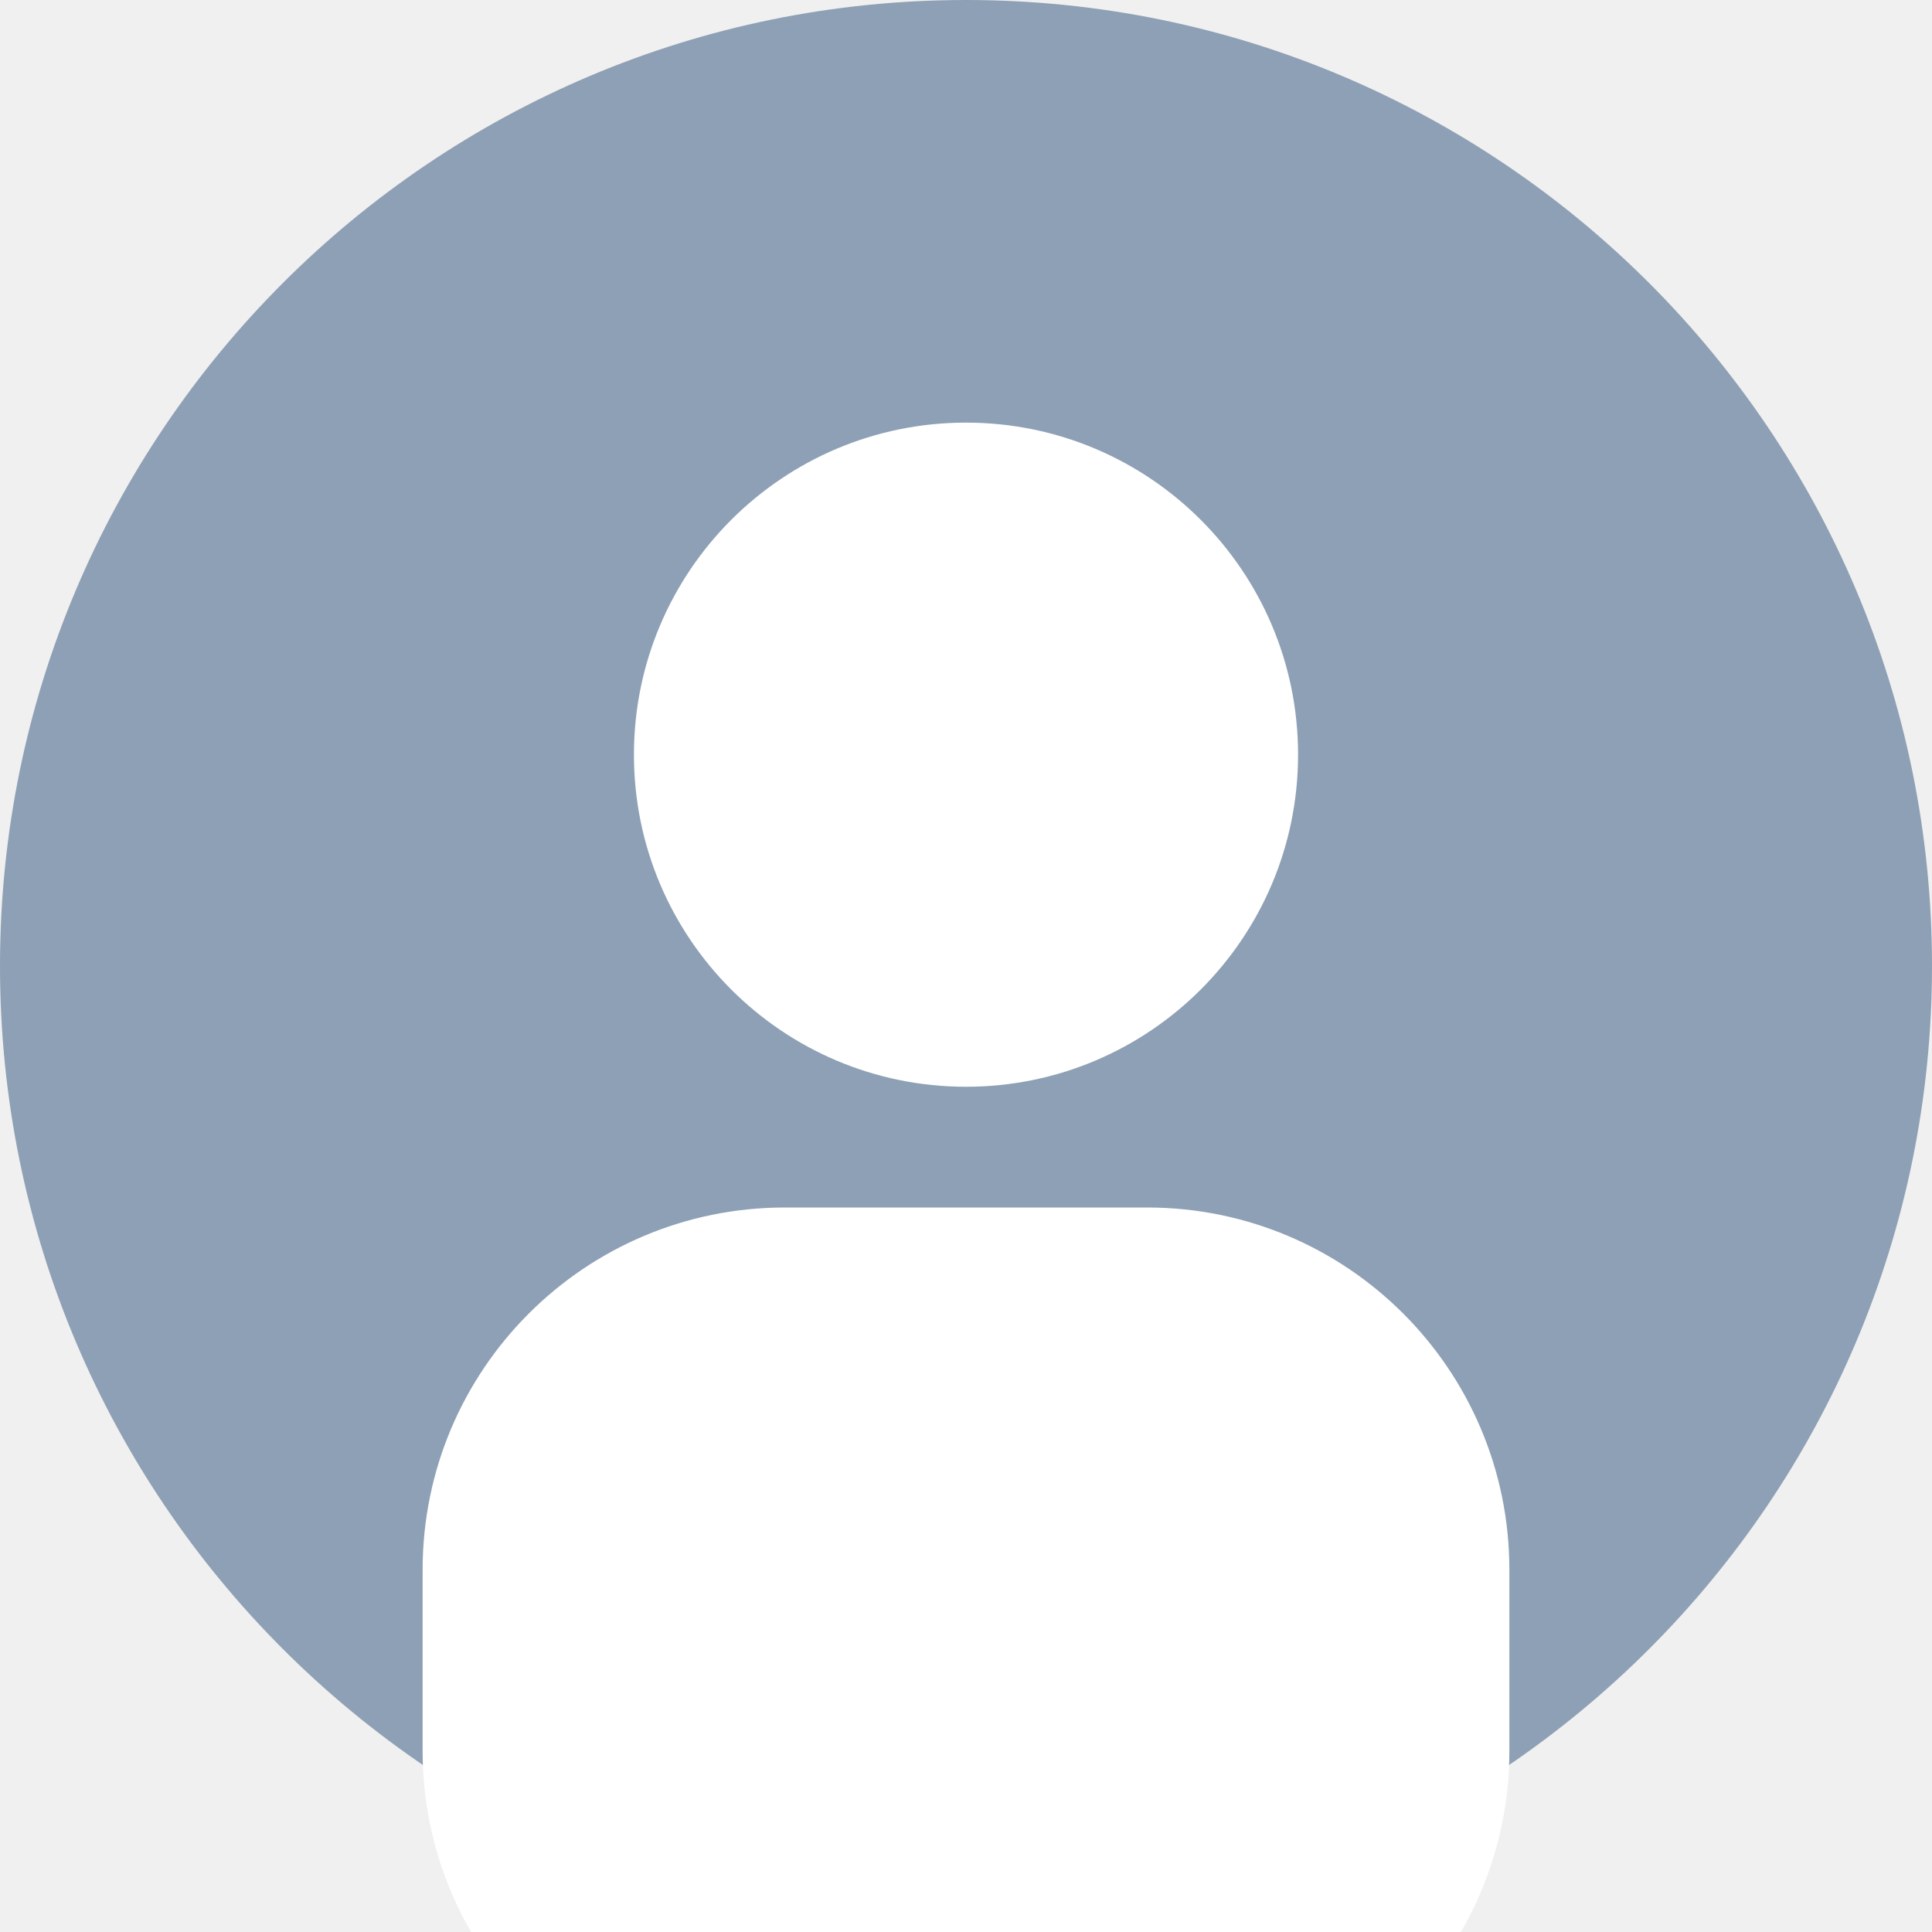
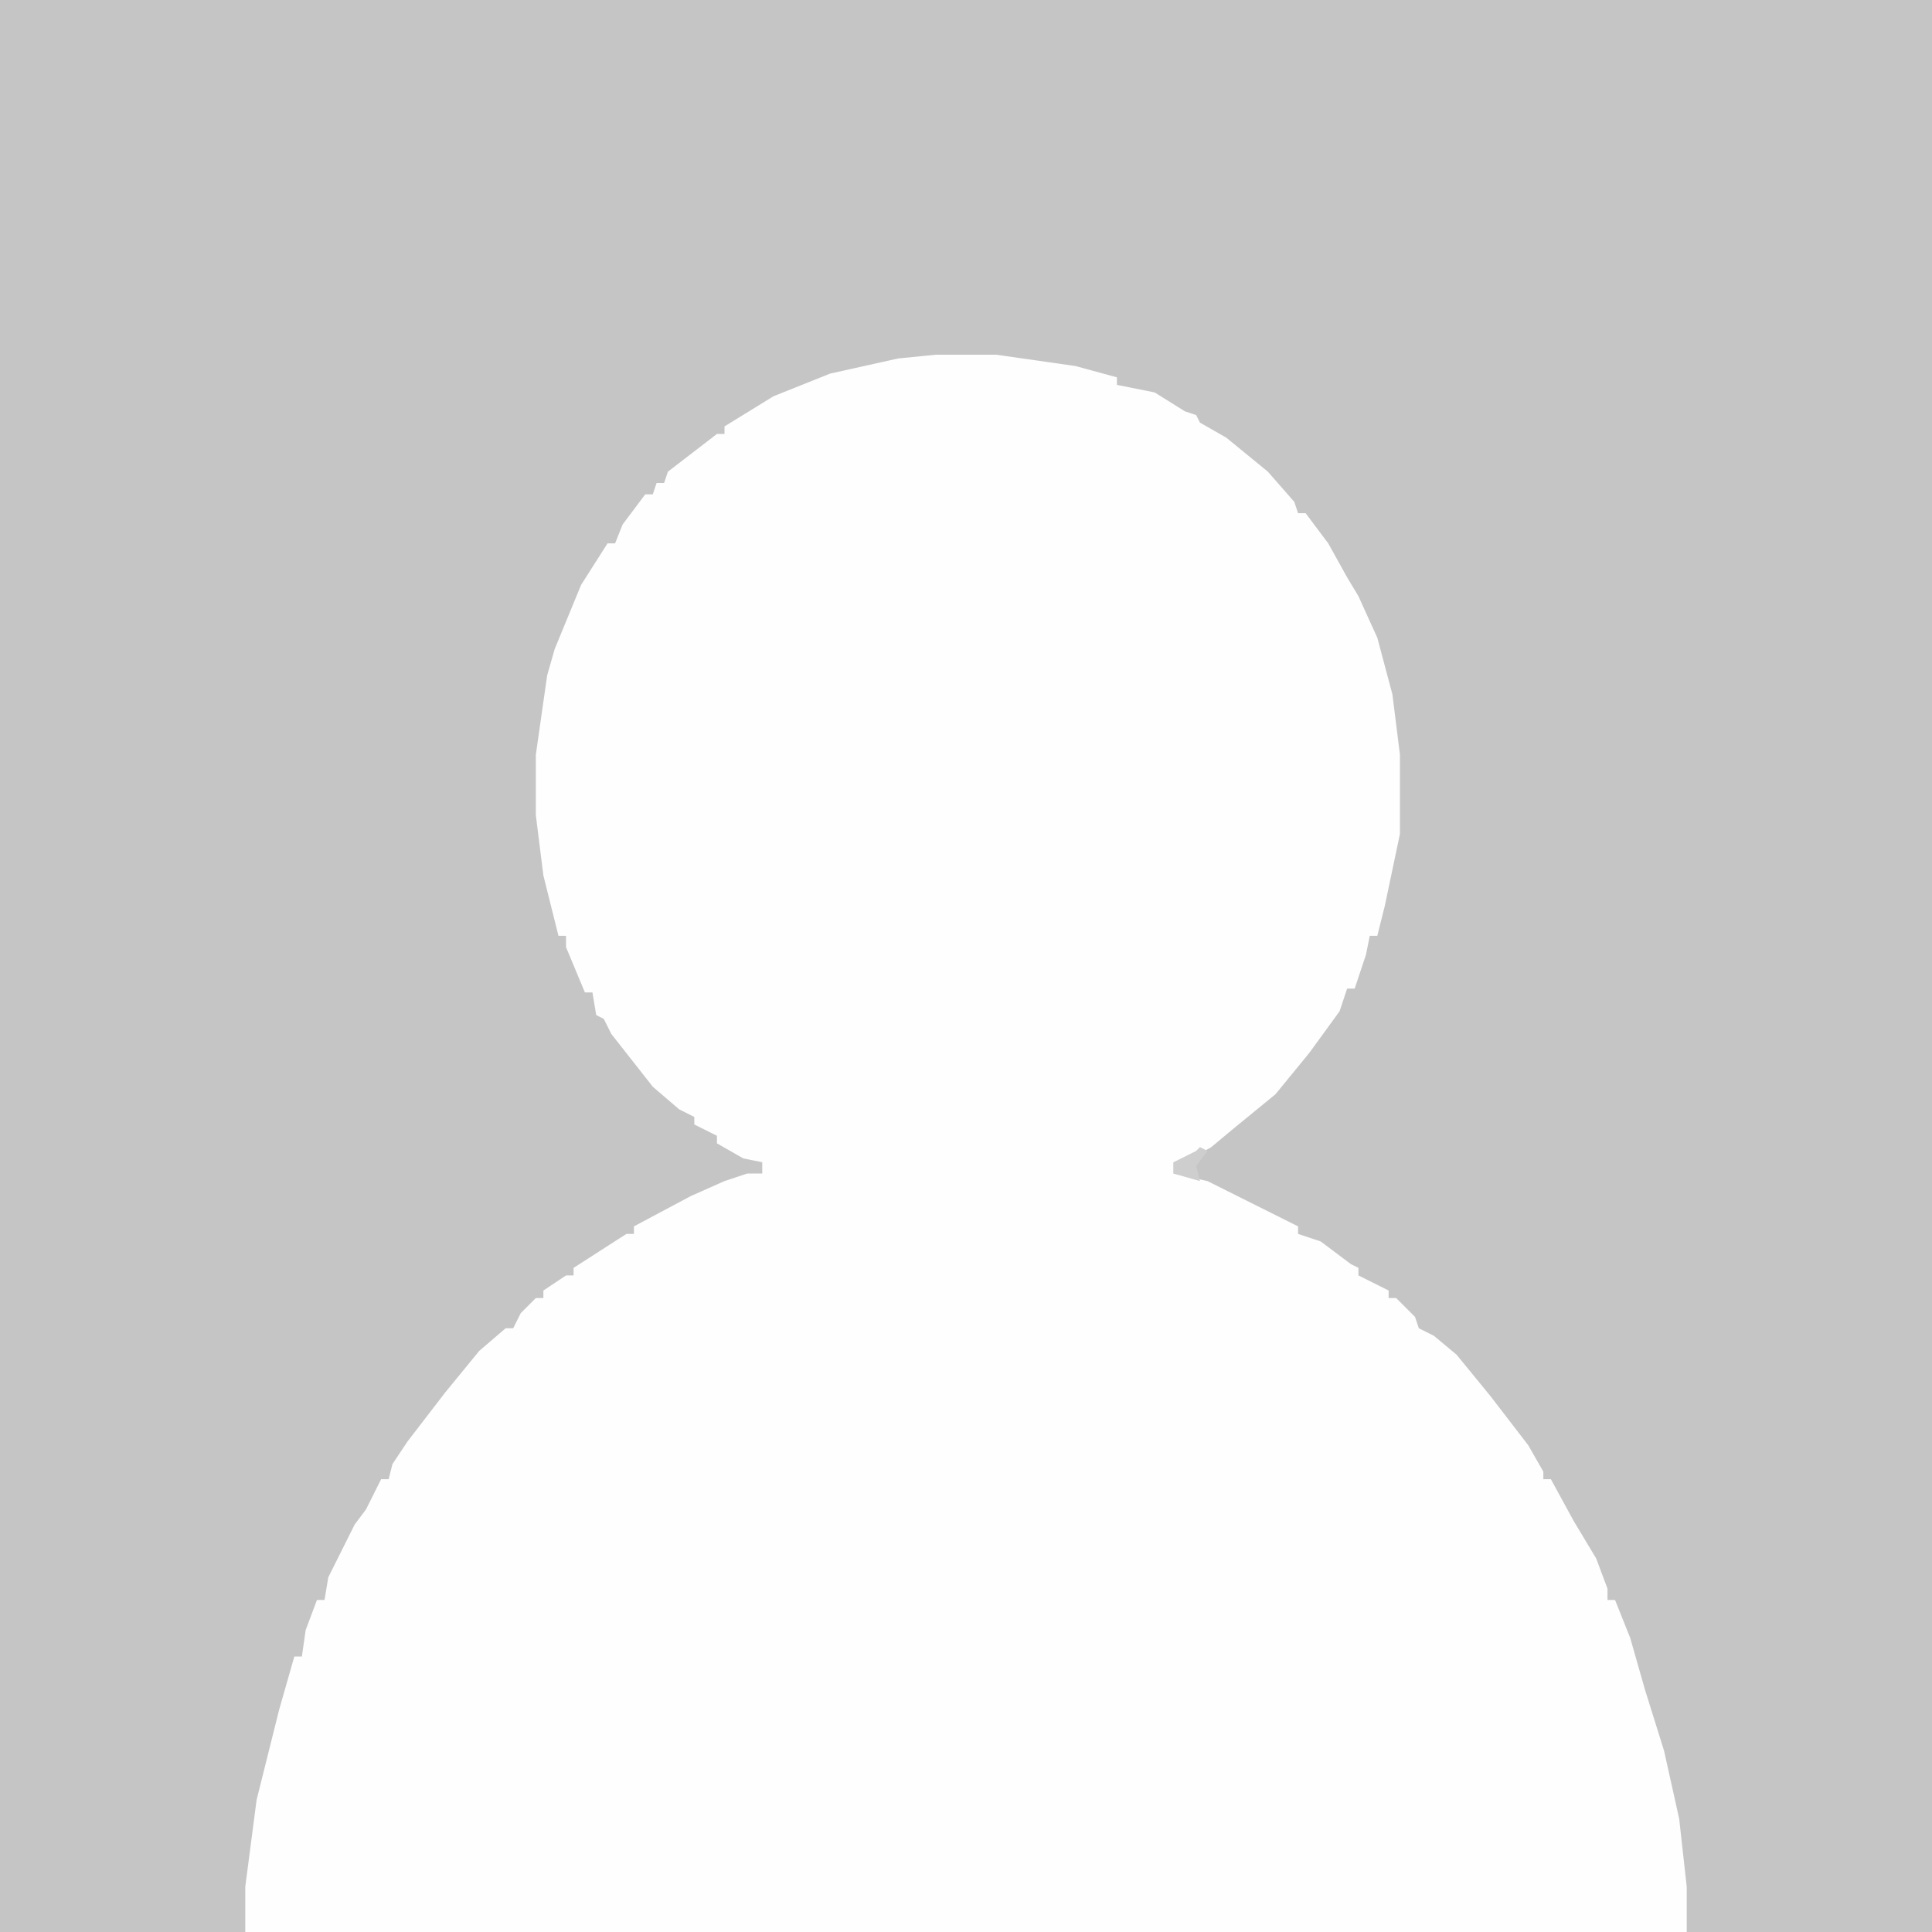
- <svg xmlns="http://www.w3.org/2000/svg" width="256" height="256" viewBox="0 0 256 256" fill="none">
-   <circle cx="128" cy="128" r="128" fill="#8EA0B5" />
-   <circle cx="128" cy="100" r="44" fill="#FFFFFF" />
-   <rect x="56" y="160" width="144" height="120" rx="48" fill="#FFFFFF" />
+ <svg xmlns="http://www.w3.org/2000/svg" version="1.1" width="512" height="512">
+   <path d="M0,0 L512,0 L512,512 L0,512 Z " fill="#C5C5C5" transform="translate(0,0)" />
+   <path d="M0,0 L16,0 L37,3 L48,6 L48,8 L58,10 L66,15 L69,16 L70,18 L77,22 L88,31 L95,39 L96,42 L98,42 L104,50 L109,59 L112,64 L117,75 L121,90 L123,106 L123,127 L119,146 L117,154 L115,154 L114,159 L111,168 L109,168 L107,174 L99,185 L90,196 L79,205 L73,210 L66,214 L63,214 L63,217 L72,219 L88,227 L96,231 L96,233 L102,235 L110,241 L112,242 L112,244 L116,246 L120,248 L120,250 L122,250 L127,255 L128,258 L132,260 L138,265 L147,276 L157,289 L161,296 L161,298 L163,298 L169,309 L175,319 L178,327 L178,330 L180,330 L184,340 L188,354 L193,370 L197,388 L199,406 L199,418 L-183,418 L-183,406 L-180,383 L-174,359 L-170,345 L-168,345 L-167,338 L-164,330 L-162,330 L-161,324 L-154,310 L-151,306 L-147,298 L-145,298 L-144,294 L-140,288 L-130,275 L-121,264 L-114,258 L-112,258 L-110,254 L-106,250 L-104,250 L-104,248 L-98,244 L-96,244 L-96,242 L-82,233 L-80,233 L-80,231 L-65,223 L-56,219 L-50,217 L-46,217 L-46,214 L-51,213 L-58,209 L-58,207 L-62,205 L-64,204 L-64,202 L-68,200 L-75,194 L-86,180 L-88,176 L-90,175 L-91,169 L-93,169 L-98,157 L-98,154 L-100,154 L-104,138 L-106,122 L-106,106 L-103,85 L-101,78 L-94,61 L-87,50 L-85,50 L-83,45 L-77,37 L-75,37 L-74,34 L-72,34 L-71,31 L-58,21 L-56,21 L-56,19 L-43,11 L-28,5 L-10,1 Z " fill="#FEFEFE" transform="translate(248,94)" />
+   <path d="M0,0 L2,1 L-1,5 L0,9 L-7,7 L-7,4 L-1,1 Z " fill="#CECECE" transform="translate(318,304)" />
</svg>
